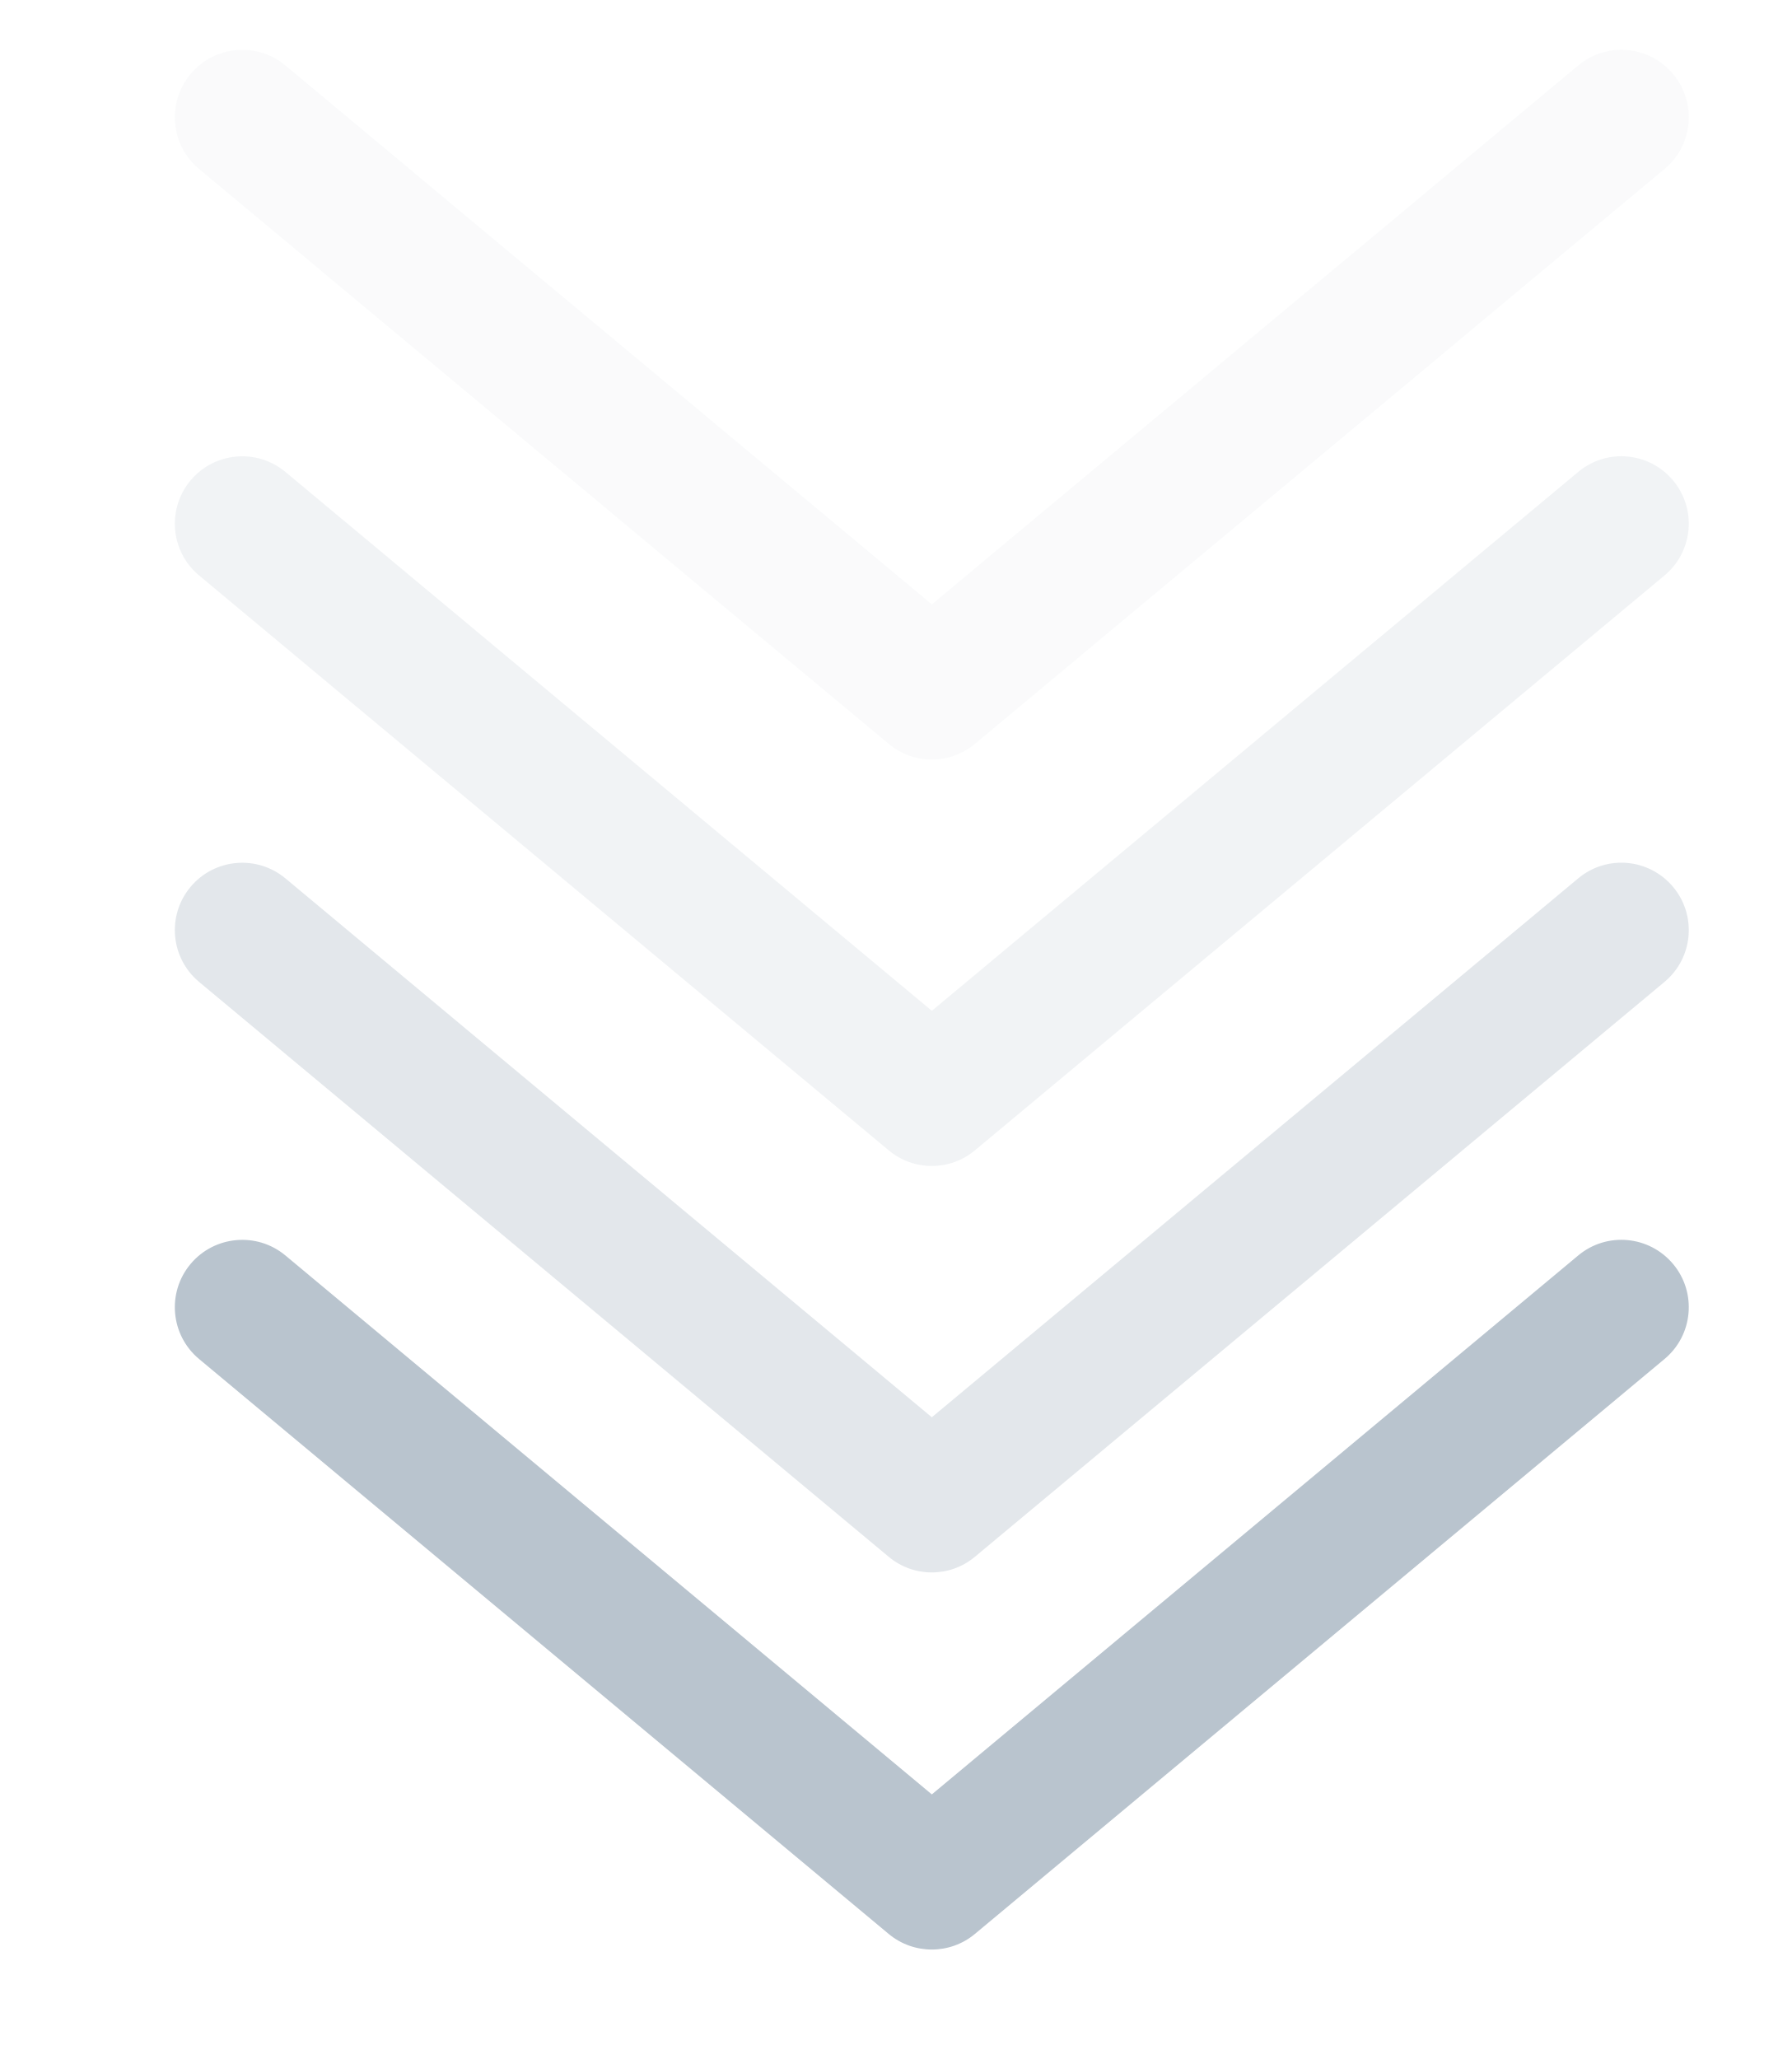
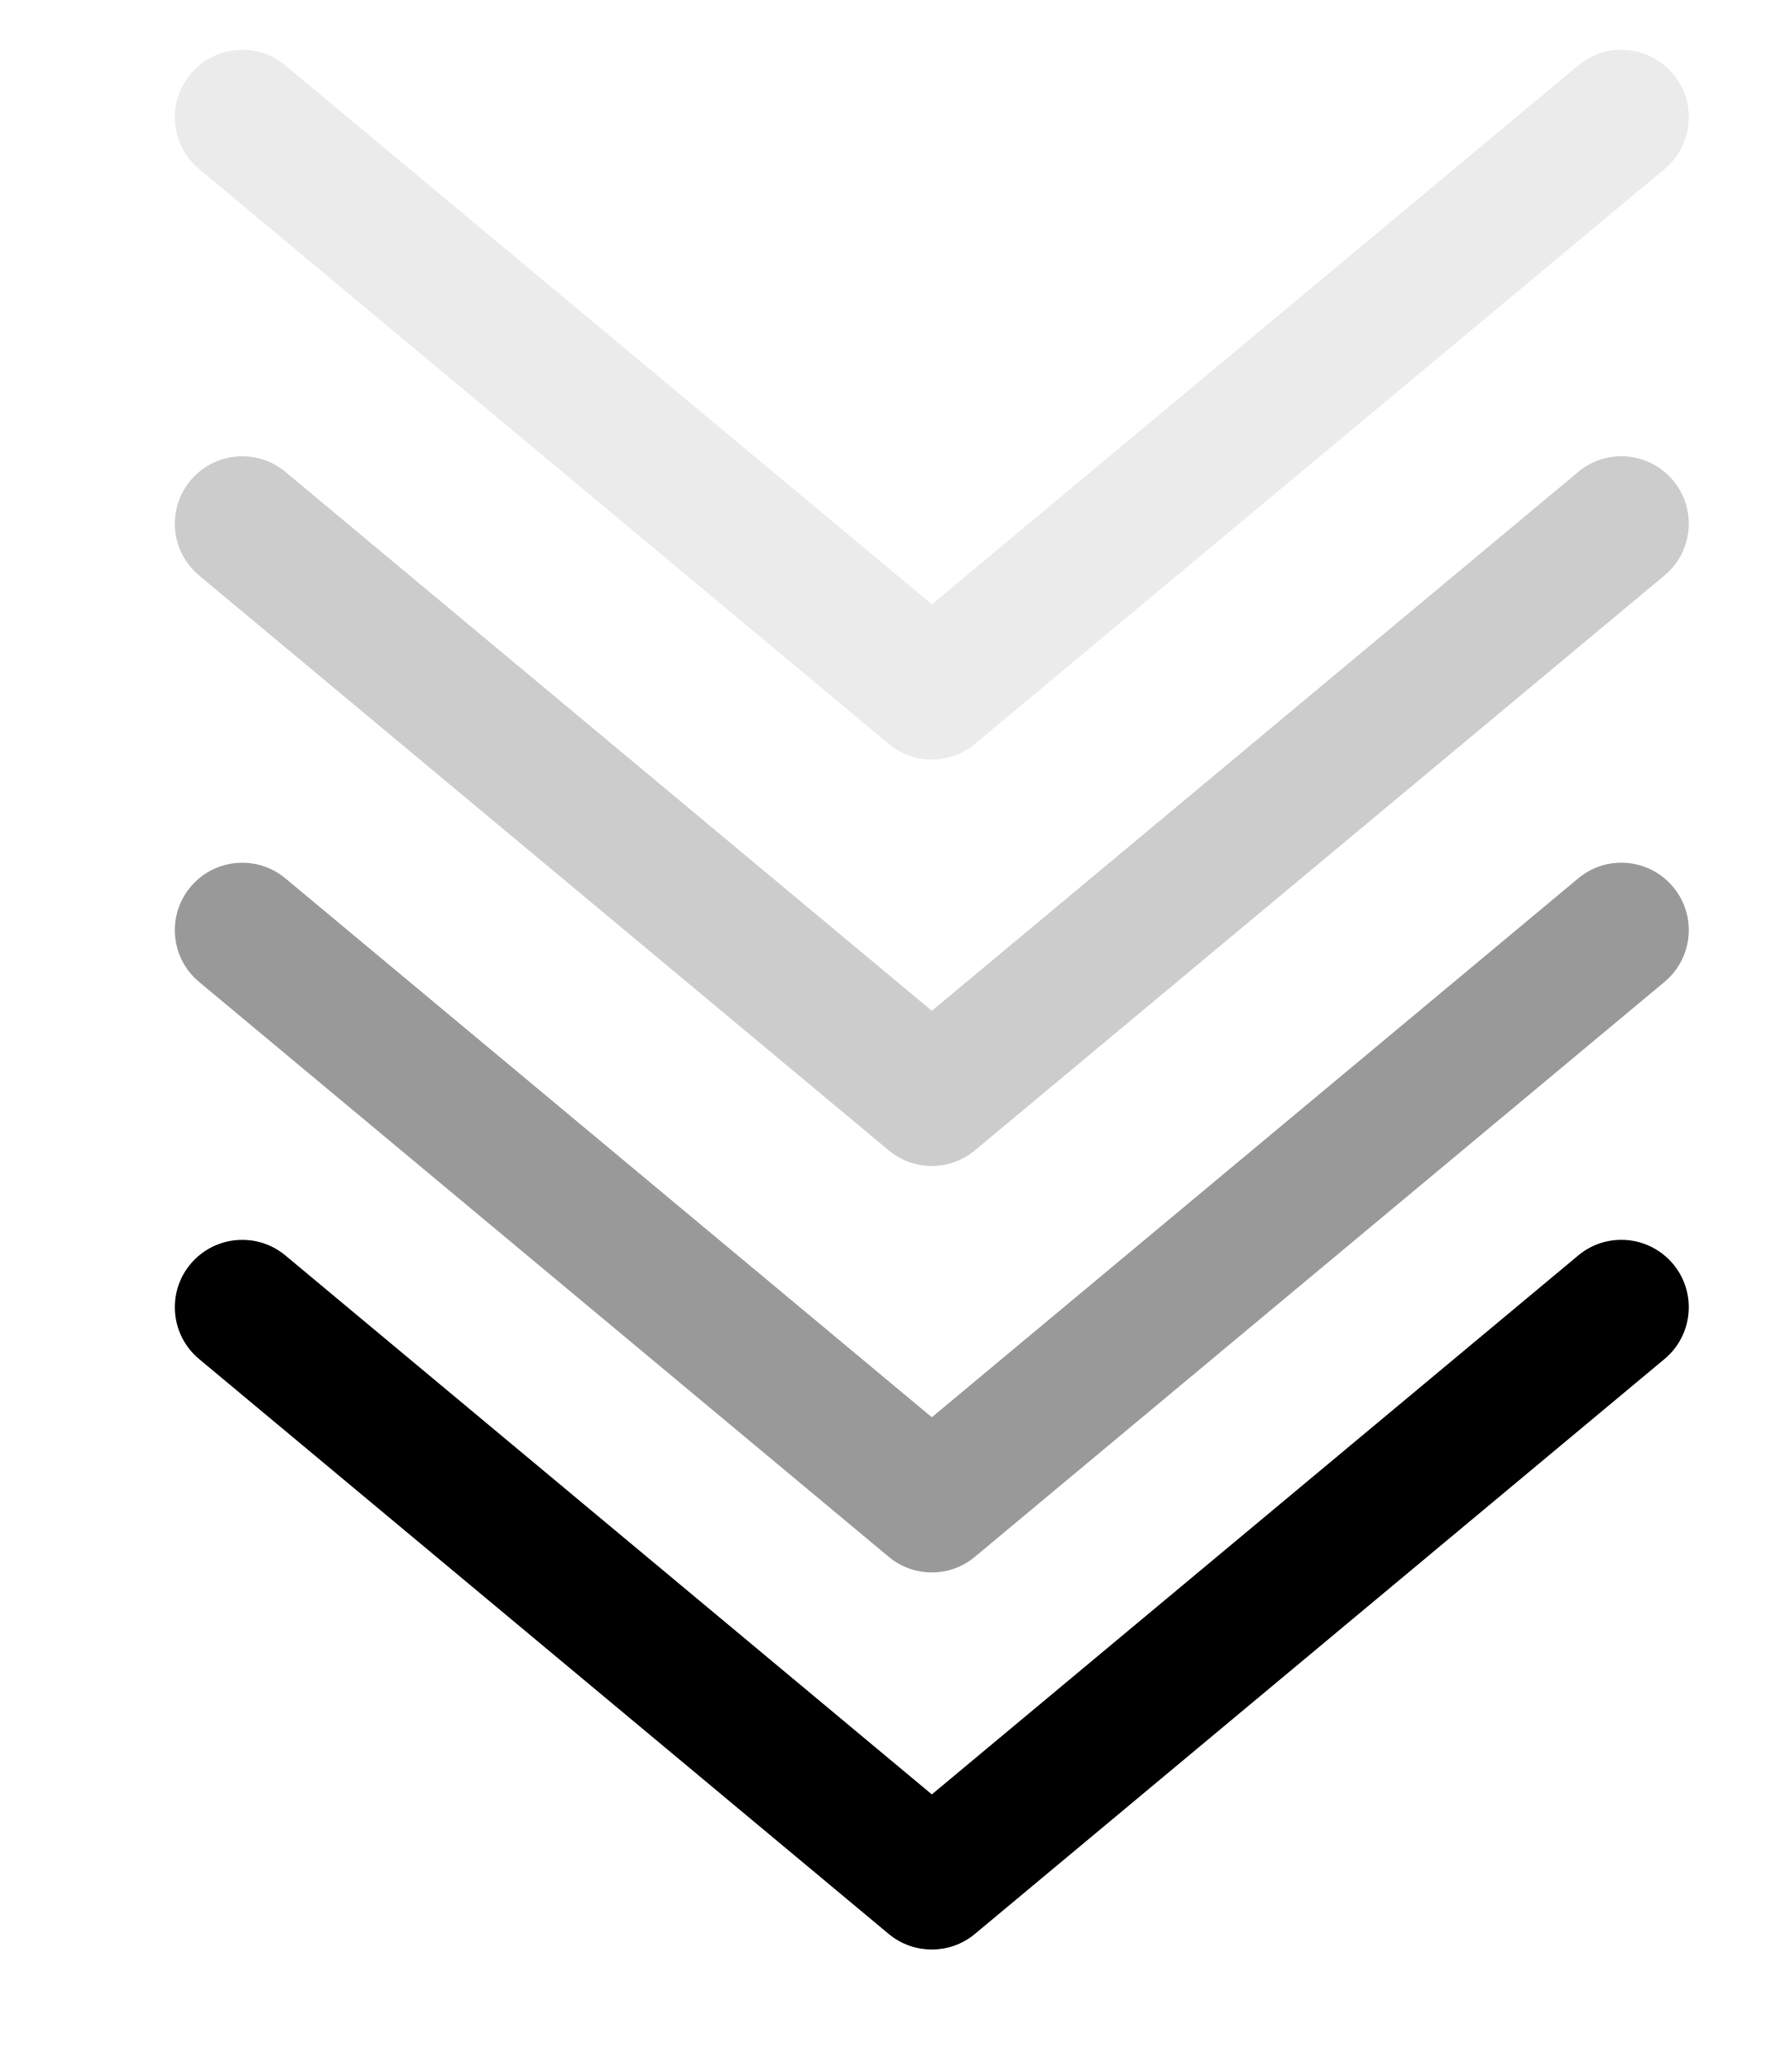
<svg width="44.079px" height="50.658px" viewBox="0 0 44.079 50.658">
  <g id="Your_Icon">
-     <path fill="#B9C4CE" d="M41.168,31.1c-0.589-0.703-1.631-0.799-2.335-0.212l-15.905,13.26L7.022,30.888c-0.704-0.586-1.749-0.489-2.335,0.212c-0.587,0.703-0.492,1.75,0.211,2.336l16.967,14.144c0.308,0.257,0.686,0.385,1.062,0.385c0.377,0,0.755-0.128,1.062-0.385l16.967-14.144C41.66,32.85,41.755,31.803,41.168,31.1z" />
+     <path d="M41.168,31.1c-0.589-0.703-1.631-0.799-2.335-0.212l-15.905,13.26L7.022,30.888c-0.704-0.586-1.749-0.489-2.335,0.212c-0.587,0.703-0.492,1.75,0.211,2.336l16.967,14.144c0.308,0.257,0.686,0.385,1.062,0.385c0.377,0,0.755-0.128,1.062-0.385l16.967-14.144C41.66,32.85,41.755,31.803,41.168,31.1z" />
  </g>
  <g id="Your_Icon_1_" opacity="0.4">
-     <path fill="#B9C4CE" d="M41.168,21.822c-0.589-0.704-1.631-0.799-2.335-0.212L22.928,34.869L7.022,21.61             c-0.704-0.585-1.749-0.49-2.335,0.212c-0.587,0.703-0.492,1.75,0.211,2.336l16.967,14.143c0.308,0.258,0.686,0.386,1.062,0.386             c0.378,0,0.755-0.128,1.062-0.386l16.967-14.143C41.66,23.572,41.755,22.525,41.168,21.822z" />
+     <path d="M41.168,21.822c-0.589-0.704-1.631-0.799-2.335-0.212L22.928,34.869L7.022,21.61             c-0.704-0.585-1.749-0.49-2.335,0.212c-0.587,0.703-0.492,1.75,0.211,2.336l16.967,14.143c0.308,0.258,0.686,0.386,1.062,0.386             c0.378,0,0.755-0.128,1.062-0.386l16.967-14.143C41.66,23.572,41.755,22.525,41.168,21.822z" />
  </g>
  <g id="Your_Icon_2_" opacity="0.2">
-     <path fill="#B9C4CE" d="M41.168,11.822c-0.589-0.704-1.631-0.799-2.335-0.212L22.928,24.869L7.022,11.61             c-0.704-0.585-1.749-0.49-2.335,0.212c-0.587,0.703-0.492,1.75,0.211,2.336l16.967,14.143c0.308,0.258,0.686,0.386,1.062,0.386             c0.378,0,0.755-0.128,1.062-0.386l16.967-14.143C41.66,13.572,41.755,12.525,41.168,11.822z" />
+     <path d="M41.168,11.822c-0.589-0.704-1.631-0.799-2.335-0.212L22.928,24.869L7.022,11.61             c-0.704-0.585-1.749-0.49-2.335,0.212c-0.587,0.703-0.492,1.75,0.211,2.336l16.967,14.143c0.308,0.258,0.686,0.386,1.062,0.386             c0.378,0,0.755-0.128,1.062-0.386l16.967-14.143C41.66,13.572,41.755,12.525,41.168,11.822z" />
  </g>
  <g id="Your_Icon_3_" opacity="0.08">
-     <path fill="#B9C4CE" d="M41.168,1.822c-0.589-0.704-1.631-0.799-2.335-0.212L22.928,14.869L7.022,1.61             C6.319,1.024,5.273,1.12,4.688,1.822C4.1,2.525,4.195,3.572,4.898,4.158l16.967,14.143c0.308,0.258,0.686,0.386,1.062,0.386             c0.378,0,0.755-0.128,1.062-0.386L40.957,4.158C41.66,3.572,41.755,2.525,41.168,1.822z" />
+     <path d="M41.168,1.822c-0.589-0.704-1.631-0.799-2.335-0.212L22.928,14.869L7.022,1.61             C6.319,1.024,5.273,1.12,4.688,1.822C4.1,2.525,4.195,3.572,4.898,4.158l16.967,14.143c0.308,0.258,0.686,0.386,1.062,0.386             c0.378,0,0.755-0.128,1.062-0.386L40.957,4.158C41.66,3.572,41.755,2.525,41.168,1.822z" />
  </g>
</svg>
